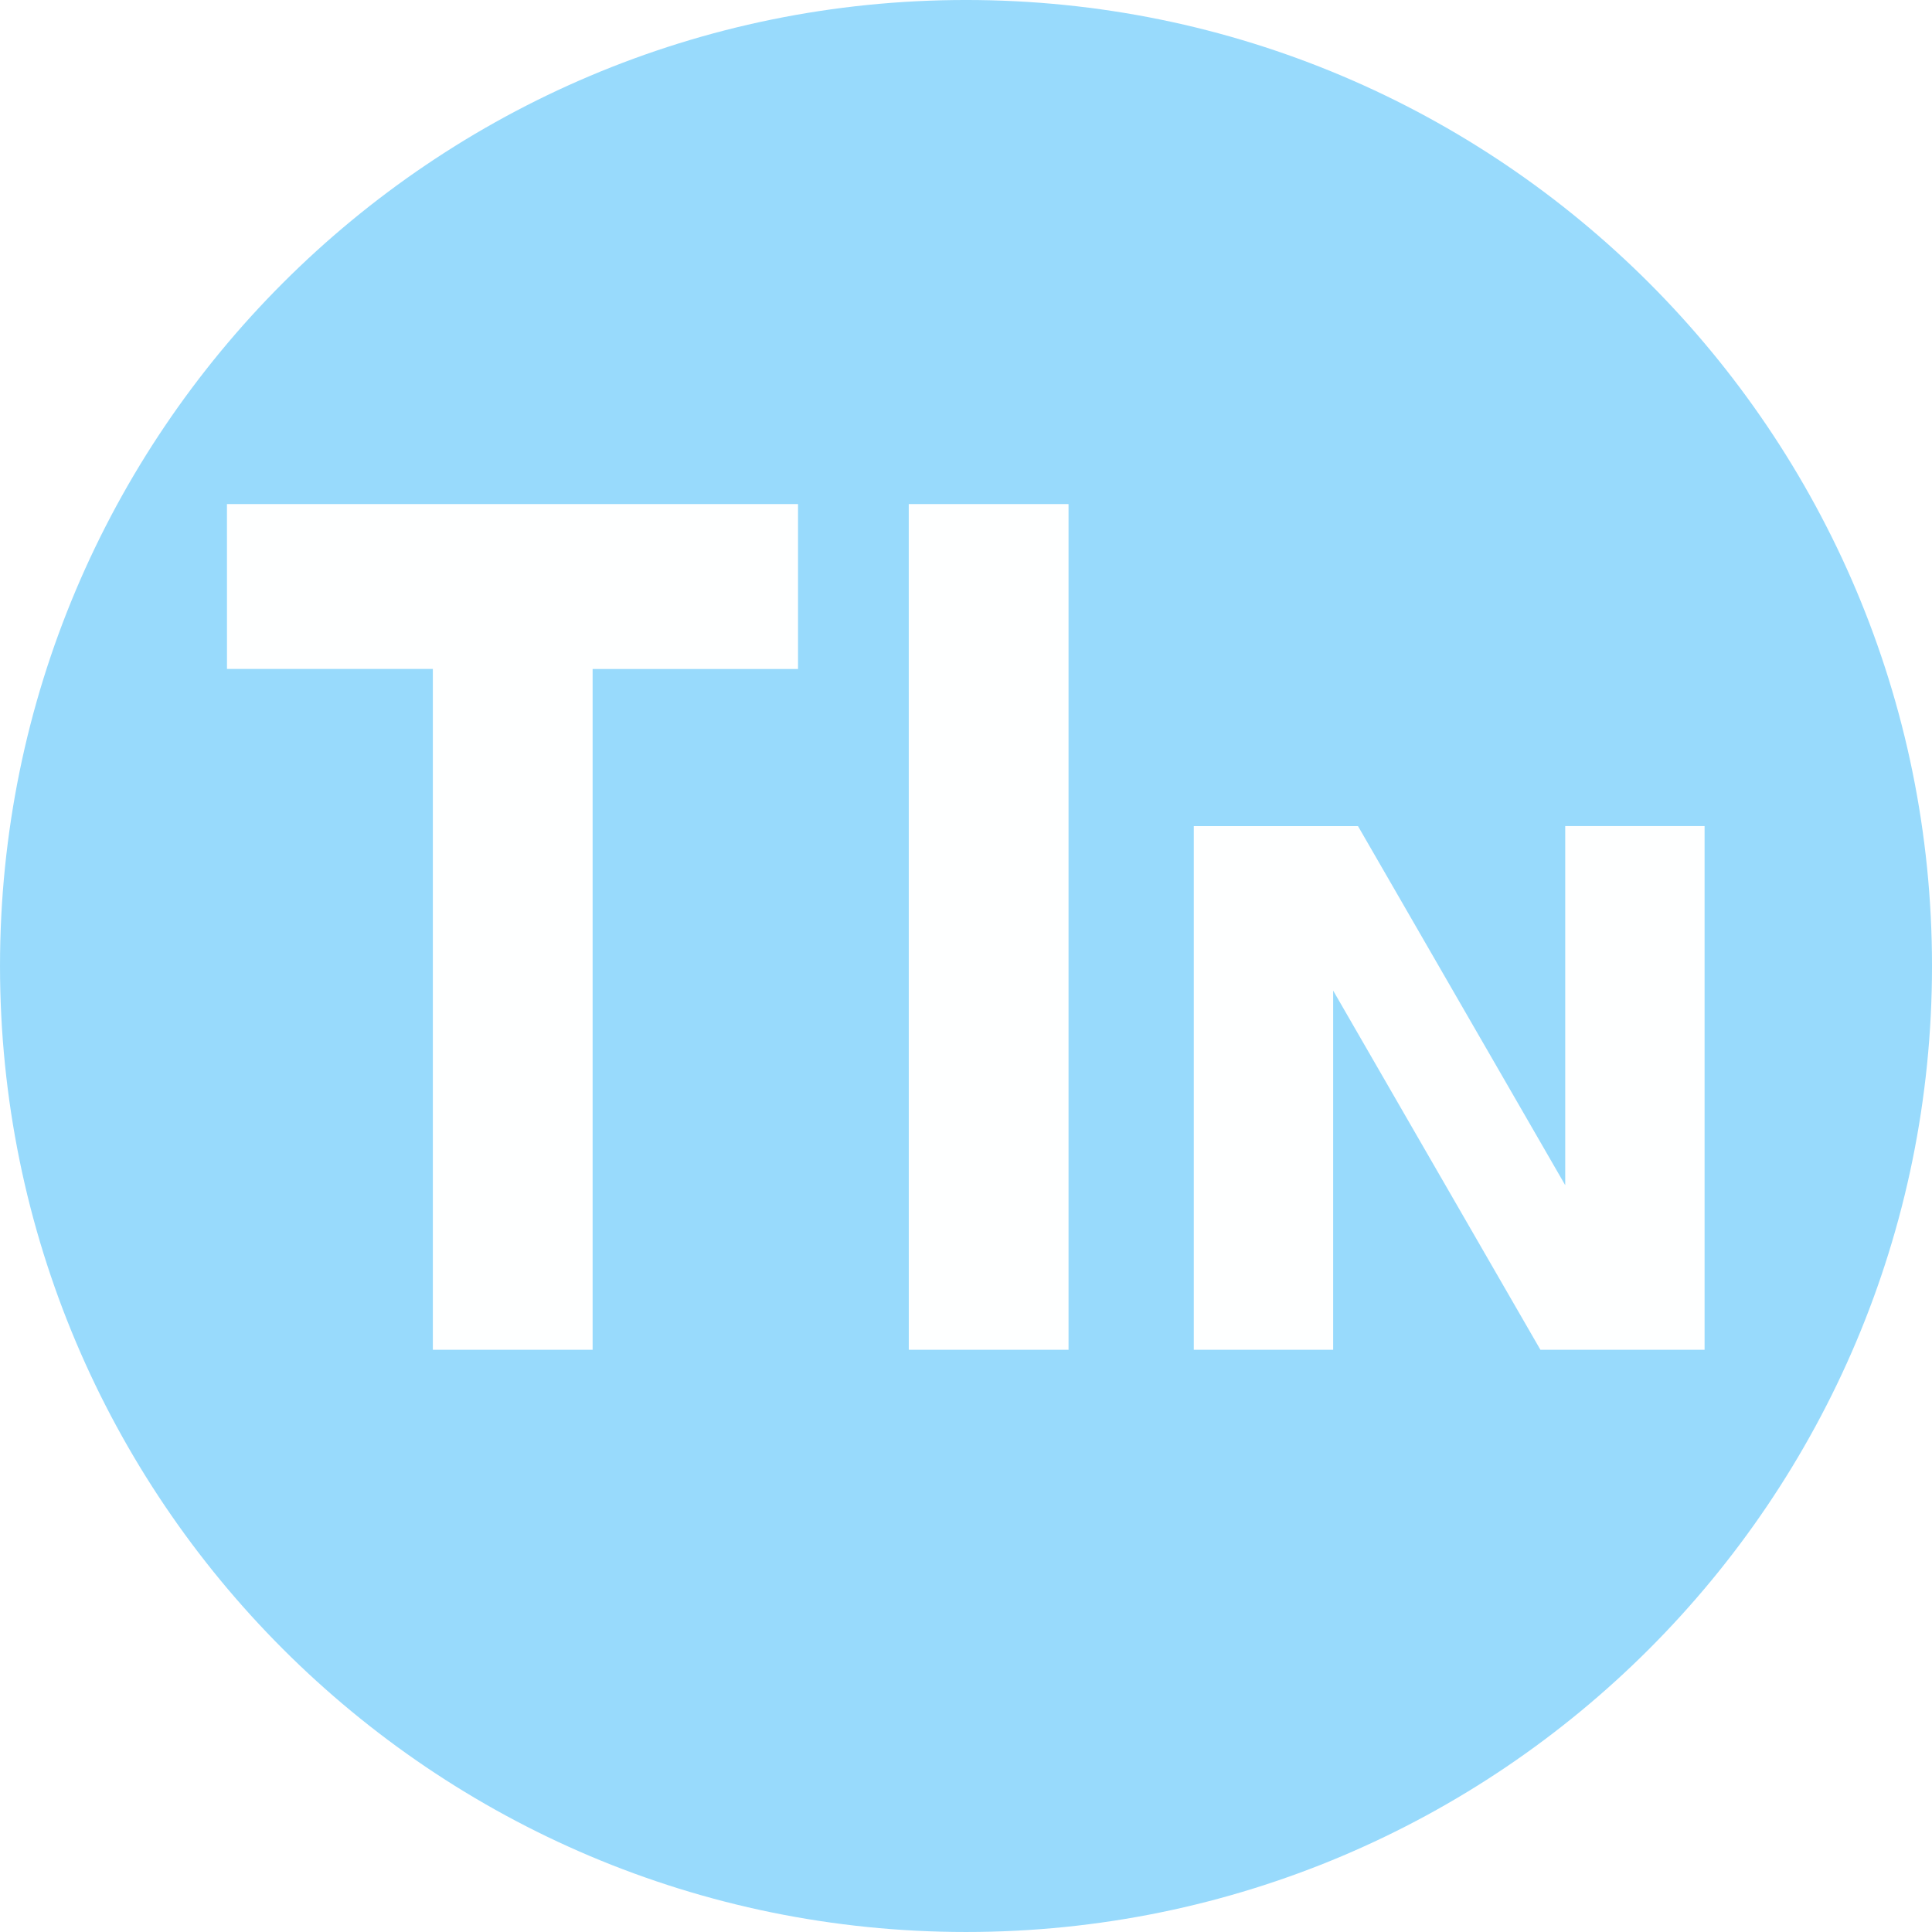
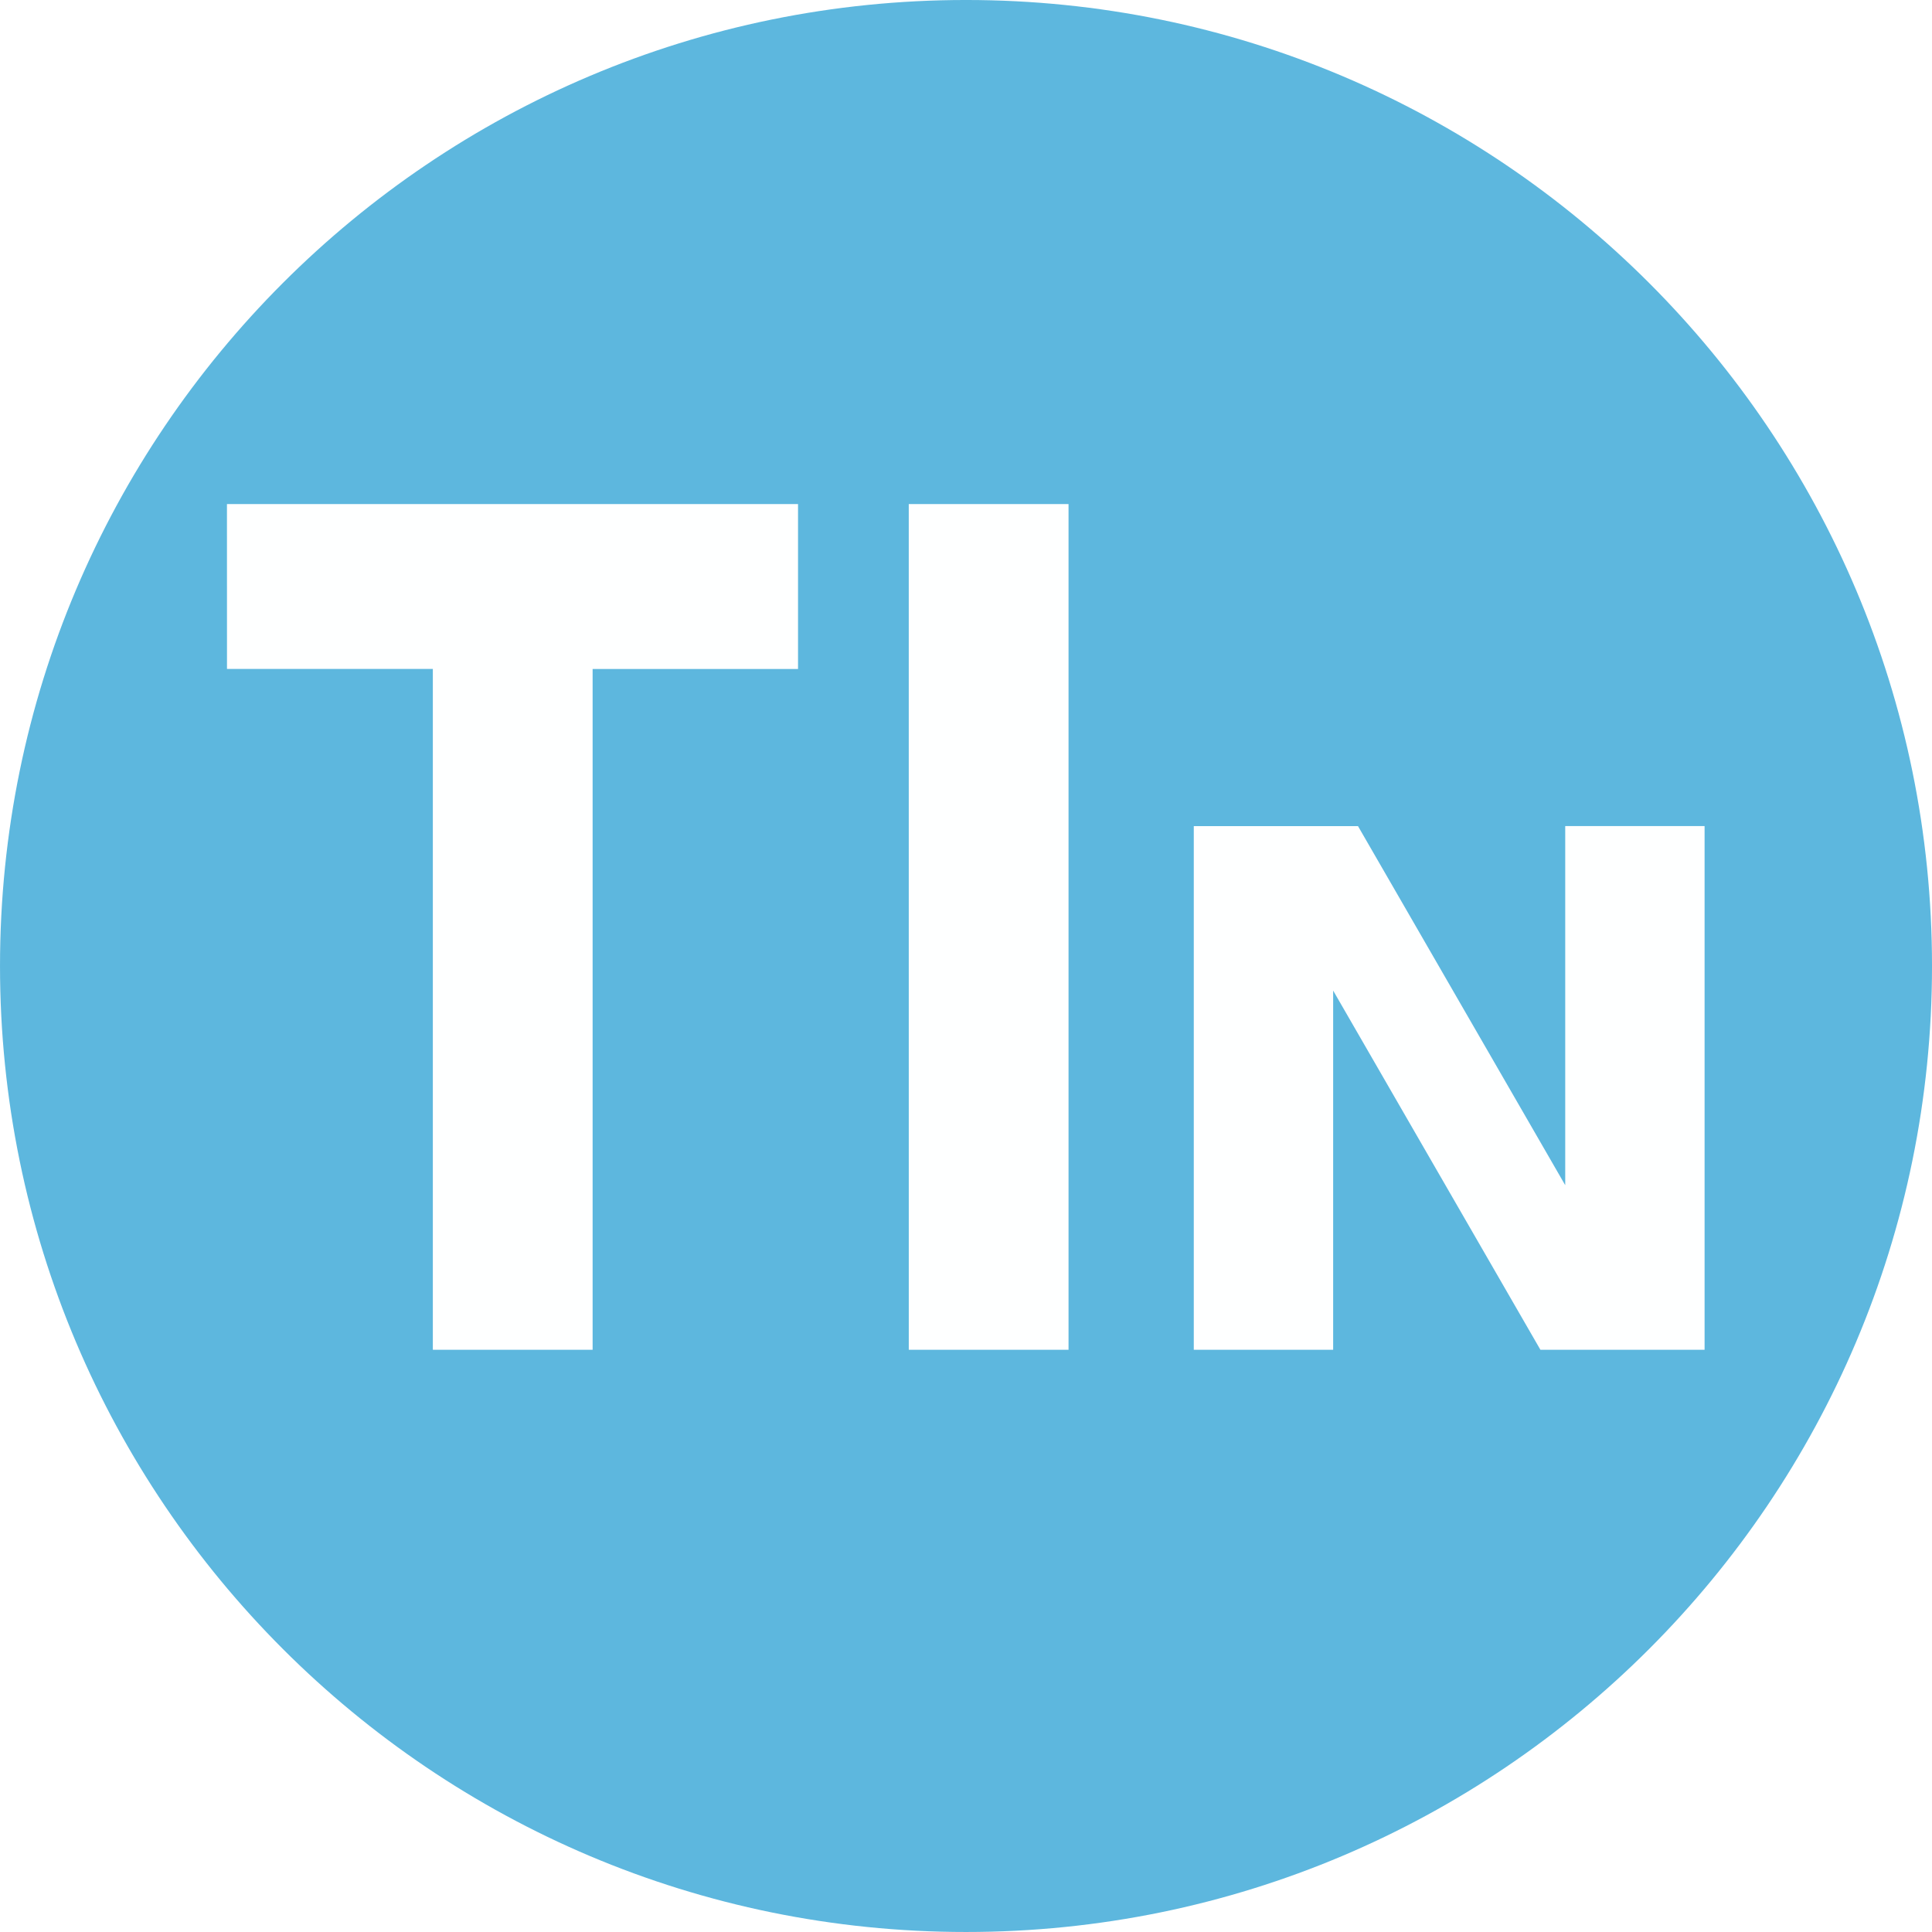
<svg xmlns="http://www.w3.org/2000/svg" width="65.294mm" height="65.294mm" viewBox="0 0 65.294 65.294" version="1.1" id="svg8">
  <defs id="defs2" />
  <g id="layer1" transform="translate(-6.755692,-3.721291)">
-     <circle style="fill:#98dafc;fill-opacity:1;stroke:none;stroke-width:0.077;stroke-linecap:round;stroke-linejoin:bevel;stroke-miterlimit:4;stroke-dasharray:none;stroke-opacity:1" id="path4490" cx="39.403" cy="36.368" r="32.647" />
+     <circle style="fill:#5db7de;fill-opacity:1;stroke:none;stroke-width:0.077;stroke-linecap:round;stroke-linejoin:bevel;stroke-miterlimit:4;stroke-dasharray:none;stroke-opacity:1" id="path4490" cx="39.403" cy="36.368" r="32.647" />
    <path style="fill:#feffff;fill-opacity:1;stroke:none;stroke-width:0.1;stroke-linecap:round;stroke-linejoin:bevel;stroke-miterlimit:4;stroke-dasharray:none;stroke-opacity:1" d="M 14.426,20.757 H 33.726 v 5.573 H 26.784 V 49.338 H 21.384 V 26.329 h -6.957 z" id="path3684" />
    <path style="fill:#feffff;fill-opacity:1;stroke:none;stroke-width:0.1;stroke-linecap:round;stroke-linejoin:bevel;stroke-miterlimit:4;stroke-dasharray:none;stroke-opacity:1" d="m 37.468,20.757 h 5.4 v 28.581 h -5.399 z" id="path3692" />
    <path style="fill:#feffff;fill-opacity:1;stroke:none;stroke-width:0.1;stroke-linecap:round;stroke-linejoin:bevel;stroke-miterlimit:4;stroke-dasharray:none;stroke-opacity:1" d="M 47.101,49.338 V 31.641 h 5.55 l 7.003,12.135 V 31.64 h 4.71 V 49.339 H 58.816 L 51.811,37.199 V 49.339 Z" id="path3696" />
  </g>
</svg>
